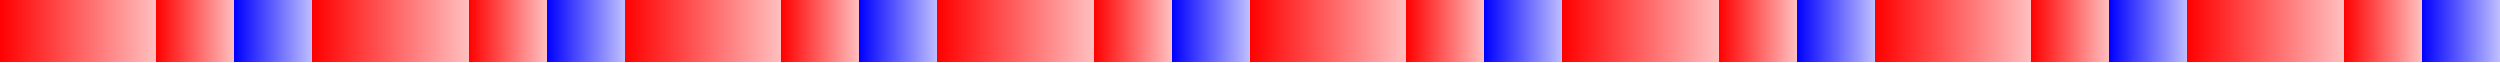
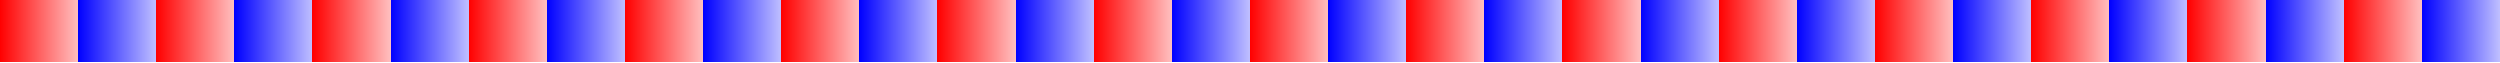
<svg xmlns="http://www.w3.org/2000/svg" width="600pt" height="15pt" viewBox="0 0 600 15" version="1.1" shape-rendering="crispEdges">
  <defs>
-     <linearGradient id="linear0" gradientUnits="userSpaceOnUse" x1="0" y1="0" x2="37.5" y2="0">
+     <linearGradient id="linear0" gradientUnits="userSpaceOnUse" x1="0" y1="0" x2="18.75" y2="0">
      <stop offset="0" style="stop-color:rgb(100%,0%,0%);stop-opacity:1;" />
      <stop offset="1" style="stop-color:rgb(100%,0%,0%);stop-opacity:0.25;" />
    </linearGradient>
-     <linearGradient id="linear1" gradientUnits="userSpaceOnUse" x1="37.5" y1="0" x2="56.25" y2="0">
+     <linearGradient id="linear1" gradientUnits="userSpaceOnUse" x1="18.75" y1="0" x2="37.5" y2="0">
+       <stop offset="0" style="stop-color:rgb(0%,0%,100%);stop-opacity:1;" />
+       <stop offset="1" style="stop-color:rgb(0%,0%,100%);stop-opacity:0.25;" />
+     </linearGradient>
+     <linearGradient id="linear2" gradientUnits="userSpaceOnUse" x1="37.5" y1="0" x2="56.25" y2="0">
      <stop offset="0" style="stop-color:rgb(100%,0%,0%);stop-opacity:1;" />
      <stop offset="1" style="stop-color:rgb(100%,0%,0%);stop-opacity:0.25;" />
    </linearGradient>
-     <linearGradient id="linear2" gradientUnits="userSpaceOnUse" x1="56.25" y1="0" x2="75" y2="0">
+     <linearGradient id="linear3" gradientUnits="userSpaceOnUse" x1="56.25" y1="0" x2="75" y2="0">
      <stop offset="0" style="stop-color:rgb(0%,0%,100%);stop-opacity:1;" />
      <stop offset="1" style="stop-color:rgb(0%,0%,100%);stop-opacity:0.25;" />
    </linearGradient>
-     <linearGradient id="linear3" gradientUnits="userSpaceOnUse" x1="75" y1="0" x2="112.5" y2="0">
+     <linearGradient id="linear4" gradientUnits="userSpaceOnUse" x1="75" y1="0" x2="93.75" y2="0">
      <stop offset="0" style="stop-color:rgb(100%,0%,0%);stop-opacity:1;" />
      <stop offset="1" style="stop-color:rgb(100%,0%,0%);stop-opacity:0.25;" />
    </linearGradient>
-     <linearGradient id="linear4" gradientUnits="userSpaceOnUse" x1="112.5" y1="0" x2="131.25" y2="0">
+     <linearGradient id="linear5" gradientUnits="userSpaceOnUse" x1="93.75" y1="0" x2="112.5" y2="0">
+       <stop offset="0" style="stop-color:rgb(0%,0%,100%);stop-opacity:1;" />
+       <stop offset="1" style="stop-color:rgb(0%,0%,100%);stop-opacity:0.25;" />
+     </linearGradient>
+     <linearGradient id="linear6" gradientUnits="userSpaceOnUse" x1="112.5" y1="0" x2="131.25" y2="0">
      <stop offset="0" style="stop-color:rgb(100%,0%,0%);stop-opacity:1;" />
      <stop offset="1" style="stop-color:rgb(100%,0%,0%);stop-opacity:0.25;" />
    </linearGradient>
-     <linearGradient id="linear5" gradientUnits="userSpaceOnUse" x1="131.25" y1="0" x2="150" y2="0">
+     <linearGradient id="linear7" gradientUnits="userSpaceOnUse" x1="131.25" y1="0" x2="150" y2="0">
      <stop offset="0" style="stop-color:rgb(0%,0%,100%);stop-opacity:1;" />
      <stop offset="1" style="stop-color:rgb(0%,0%,100%);stop-opacity:0.25;" />
    </linearGradient>
-     <linearGradient id="linear6" gradientUnits="userSpaceOnUse" x1="150" y1="0" x2="187.5" y2="0">
+     <linearGradient id="linear8" gradientUnits="userSpaceOnUse" x1="150" y1="0" x2="168.75" y2="0">
      <stop offset="0" style="stop-color:rgb(100%,0%,0%);stop-opacity:1;" />
      <stop offset="1" style="stop-color:rgb(100%,0%,0%);stop-opacity:0.25;" />
    </linearGradient>
-     <linearGradient id="linear7" gradientUnits="userSpaceOnUse" x1="187.5" y1="0" x2="206.25" y2="0">
+     <linearGradient id="linear9" gradientUnits="userSpaceOnUse" x1="168.75" y1="0" x2="187.5" y2="0">
+       <stop offset="0" style="stop-color:rgb(0%,0%,100%);stop-opacity:1;" />
+       <stop offset="1" style="stop-color:rgb(0%,0%,100%);stop-opacity:0.25;" />
+     </linearGradient>
+     <linearGradient id="linear10" gradientUnits="userSpaceOnUse" x1="187.5" y1="0" x2="206.25" y2="0">
      <stop offset="0" style="stop-color:rgb(100%,0%,0%);stop-opacity:1;" />
      <stop offset="1" style="stop-color:rgb(100%,0%,0%);stop-opacity:0.25;" />
    </linearGradient>
-     <linearGradient id="linear8" gradientUnits="userSpaceOnUse" x1="206.25" y1="0" x2="225" y2="0">
+     <linearGradient id="linear11" gradientUnits="userSpaceOnUse" x1="206.25" y1="0" x2="225" y2="0">
      <stop offset="0" style="stop-color:rgb(0%,0%,100%);stop-opacity:1;" />
      <stop offset="1" style="stop-color:rgb(0%,0%,100%);stop-opacity:0.25;" />
    </linearGradient>
-     <linearGradient id="linear9" gradientUnits="userSpaceOnUse" x1="225" y1="0" x2="262.5" y2="0">
+     <linearGradient id="linear12" gradientUnits="userSpaceOnUse" x1="225" y1="0" x2="243.75" y2="0">
      <stop offset="0" style="stop-color:rgb(100%,0%,0%);stop-opacity:1;" />
      <stop offset="1" style="stop-color:rgb(100%,0%,0%);stop-opacity:0.25;" />
    </linearGradient>
-     <linearGradient id="linear10" gradientUnits="userSpaceOnUse" x1="262.5" y1="0" x2="281.25" y2="0">
+     <linearGradient id="linear13" gradientUnits="userSpaceOnUse" x1="243.75" y1="0" x2="262.5" y2="0">
+       <stop offset="0" style="stop-color:rgb(0%,0%,100%);stop-opacity:1;" />
+       <stop offset="1" style="stop-color:rgb(0%,0%,100%);stop-opacity:0.25;" />
+     </linearGradient>
+     <linearGradient id="linear14" gradientUnits="userSpaceOnUse" x1="262.5" y1="0" x2="281.25" y2="0">
      <stop offset="0" style="stop-color:rgb(100%,0%,0%);stop-opacity:1;" />
      <stop offset="1" style="stop-color:rgb(100%,0%,0%);stop-opacity:0.25;" />
    </linearGradient>
-     <linearGradient id="linear11" gradientUnits="userSpaceOnUse" x1="281.25" y1="0" x2="300" y2="0">
+     <linearGradient id="linear15" gradientUnits="userSpaceOnUse" x1="281.25" y1="0" x2="300" y2="0">
      <stop offset="0" style="stop-color:rgb(0%,0%,100%);stop-opacity:1;" />
      <stop offset="1" style="stop-color:rgb(0%,0%,100%);stop-opacity:0.25;" />
    </linearGradient>
-     <linearGradient id="linear12" gradientUnits="userSpaceOnUse" x1="300" y1="0" x2="337.5" y2="0">
+     <linearGradient id="linear16" gradientUnits="userSpaceOnUse" x1="300" y1="0" x2="318.75" y2="0">
      <stop offset="0" style="stop-color:rgb(100%,0%,0%);stop-opacity:1;" />
      <stop offset="1" style="stop-color:rgb(100%,0%,0%);stop-opacity:0.25;" />
    </linearGradient>
-     <linearGradient id="linear13" gradientUnits="userSpaceOnUse" x1="337.5" y1="0" x2="356.25" y2="0">
+     <linearGradient id="linear17" gradientUnits="userSpaceOnUse" x1="318.75" y1="0" x2="337.5" y2="0">
+       <stop offset="0" style="stop-color:rgb(0%,0%,100%);stop-opacity:1;" />
+       <stop offset="1" style="stop-color:rgb(0%,0%,100%);stop-opacity:0.25;" />
+     </linearGradient>
+     <linearGradient id="linear18" gradientUnits="userSpaceOnUse" x1="337.5" y1="0" x2="356.25" y2="0">
      <stop offset="0" style="stop-color:rgb(100%,0%,0%);stop-opacity:1;" />
      <stop offset="1" style="stop-color:rgb(100%,0%,0%);stop-opacity:0.25;" />
    </linearGradient>
-     <linearGradient id="linear14" gradientUnits="userSpaceOnUse" x1="356.25" y1="0" x2="375" y2="0">
+     <linearGradient id="linear19" gradientUnits="userSpaceOnUse" x1="356.25" y1="0" x2="375" y2="0">
      <stop offset="0" style="stop-color:rgb(0%,0%,100%);stop-opacity:1;" />
      <stop offset="1" style="stop-color:rgb(0%,0%,100%);stop-opacity:0.25;" />
    </linearGradient>
-     <linearGradient id="linear15" gradientUnits="userSpaceOnUse" x1="375" y1="0" x2="412.5" y2="0">
+     <linearGradient id="linear20" gradientUnits="userSpaceOnUse" x1="375" y1="0" x2="393.75" y2="0">
      <stop offset="0" style="stop-color:rgb(100%,0%,0%);stop-opacity:1;" />
      <stop offset="1" style="stop-color:rgb(100%,0%,0%);stop-opacity:0.25;" />
    </linearGradient>
-     <linearGradient id="linear16" gradientUnits="userSpaceOnUse" x1="412.5" y1="0" x2="431.25" y2="0">
+     <linearGradient id="linear21" gradientUnits="userSpaceOnUse" x1="393.75" y1="0" x2="412.5" y2="0">
+       <stop offset="0" style="stop-color:rgb(0%,0%,100%);stop-opacity:1;" />
+       <stop offset="1" style="stop-color:rgb(0%,0%,100%);stop-opacity:0.25;" />
+     </linearGradient>
+     <linearGradient id="linear22" gradientUnits="userSpaceOnUse" x1="412.5" y1="0" x2="431.25" y2="0">
      <stop offset="0" style="stop-color:rgb(100%,0%,0%);stop-opacity:1;" />
      <stop offset="1" style="stop-color:rgb(100%,0%,0%);stop-opacity:0.25;" />
    </linearGradient>
-     <linearGradient id="linear17" gradientUnits="userSpaceOnUse" x1="431.25" y1="0" x2="450" y2="0">
+     <linearGradient id="linear23" gradientUnits="userSpaceOnUse" x1="431.25" y1="0" x2="450" y2="0">
      <stop offset="0" style="stop-color:rgb(0%,0%,100%);stop-opacity:1;" />
      <stop offset="1" style="stop-color:rgb(0%,0%,100%);stop-opacity:0.25;" />
    </linearGradient>
-     <linearGradient id="linear18" gradientUnits="userSpaceOnUse" x1="450" y1="0" x2="487.5" y2="0">
+     <linearGradient id="linear24" gradientUnits="userSpaceOnUse" x1="450" y1="0" x2="468.75" y2="0">
      <stop offset="0" style="stop-color:rgb(100%,0%,0%);stop-opacity:1;" />
      <stop offset="1" style="stop-color:rgb(100%,0%,0%);stop-opacity:0.25;" />
    </linearGradient>
-     <linearGradient id="linear19" gradientUnits="userSpaceOnUse" x1="487.5" y1="0" x2="506.25" y2="0">
+     <linearGradient id="linear25" gradientUnits="userSpaceOnUse" x1="468.75" y1="0" x2="487.5" y2="0">
+       <stop offset="0" style="stop-color:rgb(0%,0%,100%);stop-opacity:1;" />
+       <stop offset="1" style="stop-color:rgb(0%,0%,100%);stop-opacity:0.25;" />
+     </linearGradient>
+     <linearGradient id="linear26" gradientUnits="userSpaceOnUse" x1="487.5" y1="0" x2="506.25" y2="0">
      <stop offset="0" style="stop-color:rgb(100%,0%,0%);stop-opacity:1;" />
      <stop offset="1" style="stop-color:rgb(100%,0%,0%);stop-opacity:0.25;" />
    </linearGradient>
-     <linearGradient id="linear20" gradientUnits="userSpaceOnUse" x1="506.25" y1="0" x2="525" y2="0">
+     <linearGradient id="linear27" gradientUnits="userSpaceOnUse" x1="506.25" y1="0" x2="525" y2="0">
      <stop offset="0" style="stop-color:rgb(0%,0%,100%);stop-opacity:1;" />
      <stop offset="1" style="stop-color:rgb(0%,0%,100%);stop-opacity:0.25;" />
    </linearGradient>
-     <linearGradient id="linear21" gradientUnits="userSpaceOnUse" x1="525" y1="0" x2="562.5" y2="0">
+     <linearGradient id="linear28" gradientUnits="userSpaceOnUse" x1="525" y1="0" x2="543.75" y2="0">
      <stop offset="0" style="stop-color:rgb(100%,0%,0%);stop-opacity:1;" />
      <stop offset="1" style="stop-color:rgb(100%,0%,0%);stop-opacity:0.25;" />
    </linearGradient>
-     <linearGradient id="linear22" gradientUnits="userSpaceOnUse" x1="562.5" y1="0" x2="581.25" y2="0">
+     <linearGradient id="linear29" gradientUnits="userSpaceOnUse" x1="543.75" y1="0" x2="562.5" y2="0">
+       <stop offset="0" style="stop-color:rgb(0%,0%,100%);stop-opacity:1;" />
+       <stop offset="1" style="stop-color:rgb(0%,0%,100%);stop-opacity:0.25;" />
+     </linearGradient>
+     <linearGradient id="linear30" gradientUnits="userSpaceOnUse" x1="562.5" y1="0" x2="581.25" y2="0">
      <stop offset="0" style="stop-color:rgb(100%,0%,0%);stop-opacity:1;" />
      <stop offset="1" style="stop-color:rgb(100%,0%,0%);stop-opacity:0.25;" />
    </linearGradient>
-     <linearGradient id="linear23" gradientUnits="userSpaceOnUse" x1="581.25" y1="0" x2="600" y2="0">
+     <linearGradient id="linear31" gradientUnits="userSpaceOnUse" x1="581.25" y1="0" x2="600" y2="0">
      <stop offset="0" style="stop-color:rgb(0%,0%,100%);stop-opacity:1;" />
      <stop offset="1" style="stop-color:rgb(0%,0%,100%);stop-opacity:0.25;" />
    </linearGradient>
  </defs>
-   <g id="surface205">
-     <path style=" stroke:none;fill-rule:nonzero;fill:url(#linear0);" d="M 0 0 L 37.5 0 L 37.5 15 L 0 15 Z M 0 0 " />
-     <path style=" stroke:none;fill-rule:nonzero;fill:url(#linear1);" d="M 37.5 0 L 56.25 0 L 56.25 15 L 37.5 15 Z M 37.5 0 " />
-     <path style=" stroke:none;fill-rule:nonzero;fill:url(#linear2);" d="M 56.25 0 L 75 0 L 75 15 L 56.25 15 Z M 56.25 0 " />
-     <path style=" stroke:none;fill-rule:nonzero;fill:url(#linear3);" d="M 75 0 L 112.5 0 L 112.5 15 L 75 15 Z M 75 0 " />
-     <path style=" stroke:none;fill-rule:nonzero;fill:url(#linear4);" d="M 112.5 0 L 131.25 0 L 131.25 15 L 112.5 15 Z M 112.5 0 " />
-     <path style=" stroke:none;fill-rule:nonzero;fill:url(#linear5);" d="M 131.25 0 L 150 0 L 150 15 L 131.25 15 Z M 131.25 0 " />
-     <path style=" stroke:none;fill-rule:nonzero;fill:url(#linear6);" d="M 150 0 L 187.5 0 L 187.5 15 L 150 15 Z M 150 0 " />
-     <path style=" stroke:none;fill-rule:nonzero;fill:url(#linear7);" d="M 187.5 0 L 206.25 0 L 206.25 15 L 187.5 15 Z M 187.5 0 " />
-     <path style=" stroke:none;fill-rule:nonzero;fill:url(#linear8);" d="M 206.25 0 L 225 0 L 225 15 L 206.25 15 Z M 206.25 0 " />
-     <path style=" stroke:none;fill-rule:nonzero;fill:url(#linear9);" d="M 225 0 L 262.5 0 L 262.5 15 L 225 15 Z M 225 0 " />
-     <path style=" stroke:none;fill-rule:nonzero;fill:url(#linear10);" d="M 262.5 0 L 281.25 0 L 281.25 15 L 262.5 15 Z M 262.5 0 " />
-     <path style=" stroke:none;fill-rule:nonzero;fill:url(#linear11);" d="M 281.25 0 L 300 0 L 300 15 L 281.25 15 Z M 281.25 0 " />
-     <path style=" stroke:none;fill-rule:nonzero;fill:url(#linear12);" d="M 300 0 L 337.5 0 L 337.5 15 L 300 15 Z M 300 0 " />
-     <path style=" stroke:none;fill-rule:nonzero;fill:url(#linear13);" d="M 337.5 0 L 356.25 0 L 356.25 15 L 337.5 15 Z M 337.5 0 " />
-     <path style=" stroke:none;fill-rule:nonzero;fill:url(#linear14);" d="M 356.25 0 L 375 0 L 375 15 L 356.25 15 Z M 356.25 0 " />
-     <path style=" stroke:none;fill-rule:nonzero;fill:url(#linear15);" d="M 375 0 L 412.5 0 L 412.5 15 L 375 15 Z M 375 0 " />
-     <path style=" stroke:none;fill-rule:nonzero;fill:url(#linear16);" d="M 412.5 0 L 431.25 0 L 431.25 15 L 412.5 15 Z M 412.5 0 " />
-     <path style=" stroke:none;fill-rule:nonzero;fill:url(#linear17);" d="M 431.25 0 L 450 0 L 450 15 L 431.25 15 Z M 431.25 0 " />
-     <path style=" stroke:none;fill-rule:nonzero;fill:url(#linear18);" d="M 450 0 L 487.5 0 L 487.5 15 L 450 15 Z M 450 0 " />
-     <path style=" stroke:none;fill-rule:nonzero;fill:url(#linear19);" d="M 487.5 0 L 506.25 0 L 506.25 15 L 487.5 15 Z M 487.5 0 " />
-     <path style=" stroke:none;fill-rule:nonzero;fill:url(#linear20);" d="M 506.25 0 L 525 0 L 525 15 L 506.25 15 Z M 506.25 0 " />
-     <path style=" stroke:none;fill-rule:nonzero;fill:url(#linear21);" d="M 525 0 L 562.5 0 L 562.5 15 L 525 15 Z M 525 0 " />
-     <path style=" stroke:none;fill-rule:nonzero;fill:url(#linear22);" d="M 562.5 0 L 581.25 0 L 581.25 15 L 562.5 15 Z M 562.5 0 " />
-     <path style=" stroke:none;fill-rule:nonzero;fill:url(#linear23);" d="M 581.25 0 L 600 0 L 600 15 L 581.25 15 Z M 581.25 0 " />
+   <g id="surface209">
+     <path style=" stroke:none;fill-rule:nonzero;fill:url(#linear0);" d="M 0 0 L 18.75 0 L 18.75 15 L 0 15 Z M 0 0 " />
+     <path style=" stroke:none;fill-rule:nonzero;fill:url(#linear1);" d="M 18.75 0 L 37.5 0 L 37.5 15 L 18.75 15 Z M 18.75 0 " />
+     <path style=" stroke:none;fill-rule:nonzero;fill:url(#linear2);" d="M 37.5 0 L 56.25 0 L 56.25 15 L 37.5 15 Z M 37.5 0 " />
+     <path style=" stroke:none;fill-rule:nonzero;fill:url(#linear3);" d="M 56.25 0 L 75 0 L 75 15 L 56.25 15 Z M 56.25 0 " />
+     <path style=" stroke:none;fill-rule:nonzero;fill:url(#linear4);" d="M 75 0 L 93.75 0 L 93.75 15 L 75 15 Z M 75 0 " />
+     <path style=" stroke:none;fill-rule:nonzero;fill:url(#linear5);" d="M 93.75 0 L 112.5 0 L 112.5 15 L 93.75 15 Z M 93.75 0 " />
+     <path style=" stroke:none;fill-rule:nonzero;fill:url(#linear6);" d="M 112.5 0 L 131.25 0 L 131.25 15 L 112.5 15 Z M 112.5 0 " />
+     <path style=" stroke:none;fill-rule:nonzero;fill:url(#linear7);" d="M 131.25 0 L 150 0 L 150 15 L 131.25 15 Z M 131.25 0 " />
+     <path style=" stroke:none;fill-rule:nonzero;fill:url(#linear8);" d="M 150 0 L 168.75 0 L 168.75 15 L 150 15 Z M 150 0 " />
+     <path style=" stroke:none;fill-rule:nonzero;fill:url(#linear9);" d="M 168.75 0 L 187.5 0 L 187.5 15 L 168.75 15 Z M 168.75 0 " />
+     <path style=" stroke:none;fill-rule:nonzero;fill:url(#linear10);" d="M 187.5 0 L 206.25 0 L 206.25 15 L 187.5 15 Z M 187.5 0 " />
+     <path style=" stroke:none;fill-rule:nonzero;fill:url(#linear11);" d="M 206.25 0 L 225 0 L 225 15 L 206.25 15 Z M 206.25 0 " />
+     <path style=" stroke:none;fill-rule:nonzero;fill:url(#linear12);" d="M 225 0 L 243.75 0 L 243.75 15 L 225 15 Z M 225 0 " />
+     <path style=" stroke:none;fill-rule:nonzero;fill:url(#linear13);" d="M 243.75 0 L 262.5 0 L 262.5 15 L 243.75 15 Z M 243.75 0 " />
+     <path style=" stroke:none;fill-rule:nonzero;fill:url(#linear14);" d="M 262.5 0 L 281.25 0 L 281.25 15 L 262.5 15 Z M 262.5 0 " />
+     <path style=" stroke:none;fill-rule:nonzero;fill:url(#linear15);" d="M 281.25 0 L 300 0 L 300 15 L 281.25 15 Z M 281.25 0 " />
+     <path style=" stroke:none;fill-rule:nonzero;fill:url(#linear16);" d="M 300 0 L 318.75 0 L 318.75 15 L 300 15 Z M 300 0 " />
+     <path style=" stroke:none;fill-rule:nonzero;fill:url(#linear17);" d="M 318.75 0 L 337.5 0 L 337.5 15 L 318.75 15 Z M 318.75 0 " />
+     <path style=" stroke:none;fill-rule:nonzero;fill:url(#linear18);" d="M 337.5 0 L 356.25 0 L 356.25 15 L 337.5 15 Z M 337.5 0 " />
+     <path style=" stroke:none;fill-rule:nonzero;fill:url(#linear19);" d="M 356.25 0 L 375 0 L 375 15 L 356.25 15 Z M 356.25 0 " />
+     <path style=" stroke:none;fill-rule:nonzero;fill:url(#linear20);" d="M 375 0 L 393.75 0 L 393.75 15 L 375 15 Z M 375 0 " />
+     <path style=" stroke:none;fill-rule:nonzero;fill:url(#linear21);" d="M 393.75 0 L 412.5 0 L 412.5 15 L 393.75 15 Z M 393.75 0 " />
+     <path style=" stroke:none;fill-rule:nonzero;fill:url(#linear22);" d="M 412.5 0 L 431.25 0 L 431.25 15 L 412.5 15 Z M 412.5 0 " />
+     <path style=" stroke:none;fill-rule:nonzero;fill:url(#linear23);" d="M 431.25 0 L 450 0 L 450 15 L 431.25 15 Z M 431.25 0 " />
+     <path style=" stroke:none;fill-rule:nonzero;fill:url(#linear24);" d="M 450 0 L 468.75 0 L 468.75 15 L 450 15 Z M 450 0 " />
+     <path style=" stroke:none;fill-rule:nonzero;fill:url(#linear25);" d="M 468.75 0 L 487.5 0 L 487.5 15 L 468.75 15 Z M 468.75 0 " />
+     <path style=" stroke:none;fill-rule:nonzero;fill:url(#linear26);" d="M 487.5 0 L 506.25 0 L 506.25 15 L 487.5 15 Z M 487.5 0 " />
+     <path style=" stroke:none;fill-rule:nonzero;fill:url(#linear27);" d="M 506.25 0 L 525 0 L 525 15 L 506.25 15 Z M 506.25 0 " />
+     <path style=" stroke:none;fill-rule:nonzero;fill:url(#linear28);" d="M 525 0 L 543.75 0 L 543.75 15 L 525 15 Z M 525 0 " />
+     <path style=" stroke:none;fill-rule:nonzero;fill:url(#linear29);" d="M 543.75 0 L 562.5 0 L 562.5 15 L 543.75 15 Z M 543.75 0 " />
+     <path style=" stroke:none;fill-rule:nonzero;fill:url(#linear30);" d="M 562.5 0 L 581.25 0 L 581.25 15 L 562.5 15 Z M 562.5 0 " />
+     <path style=" stroke:none;fill-rule:nonzero;fill:url(#linear31);" d="M 581.25 0 L 600 0 L 600 15 L 581.25 15 Z M 581.25 0 " />
  </g>
</svg>
